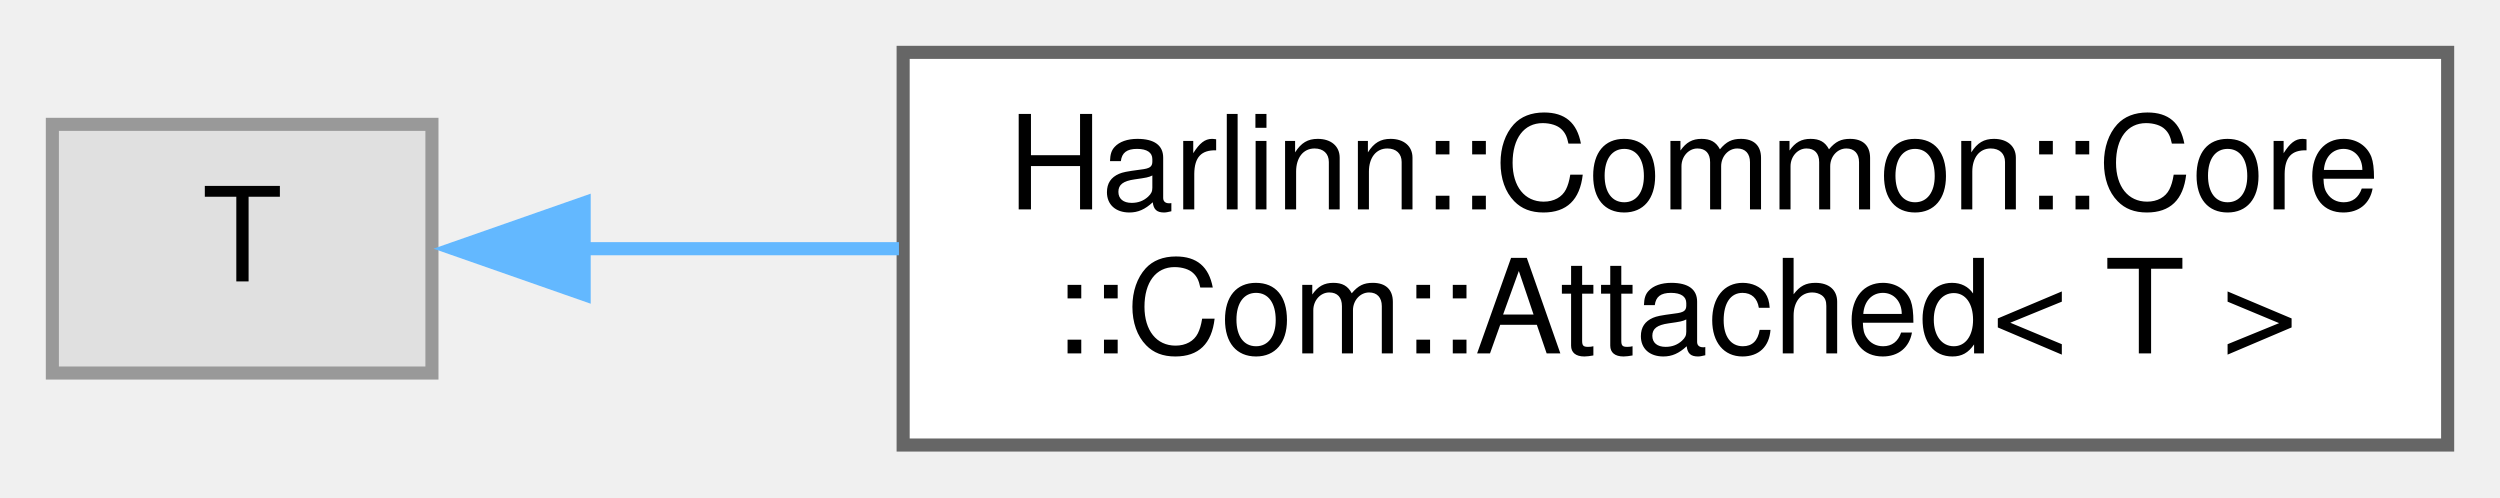
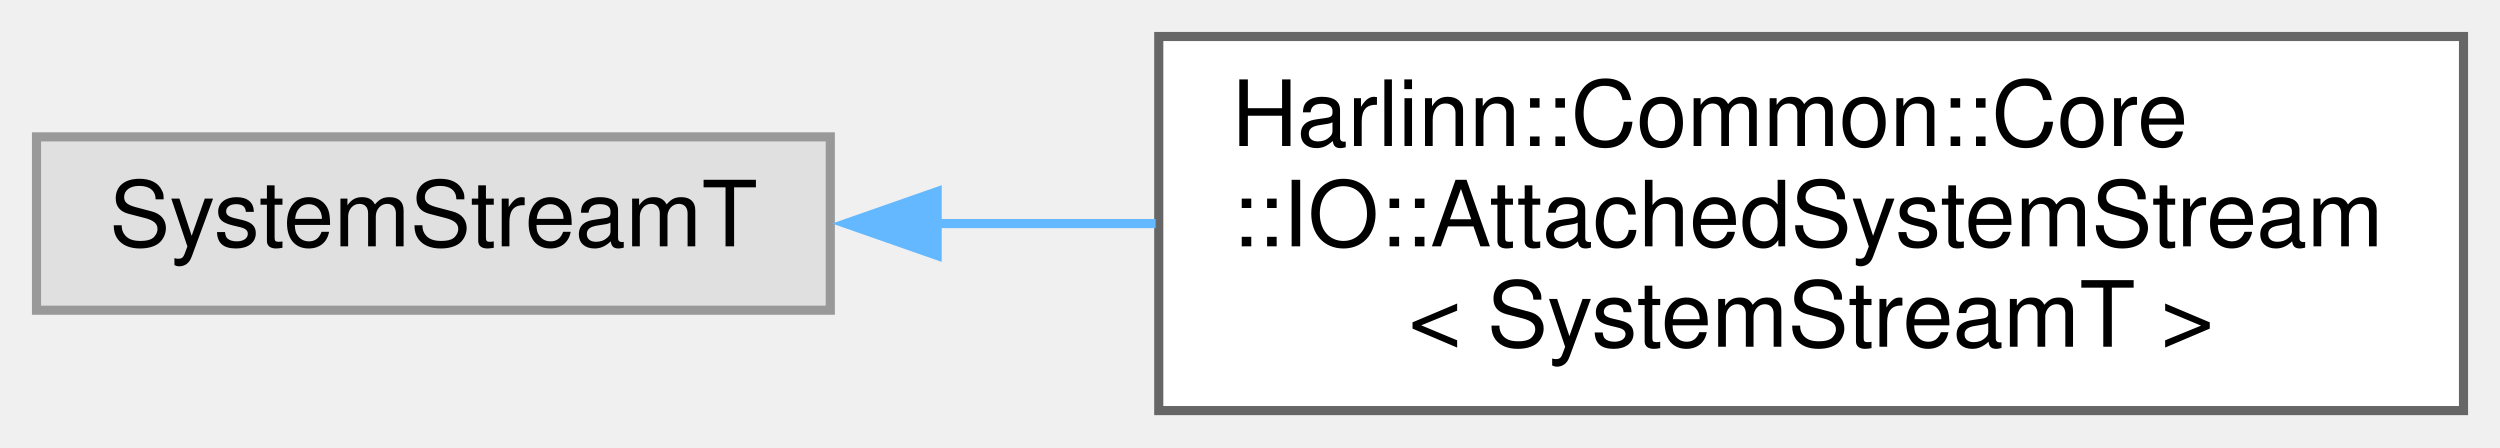
- <svg xmlns="http://www.w3.org/2000/svg" xmlns:xlink="http://www.w3.org/1999/xlink" width="191pt" height="38pt" viewBox="0.00 0.00 191.00 38.00">
-   <g id="graph0" class="graph" transform="scale(1 1) rotate(0) translate(4 34)">
+ <svg xmlns="http://www.w3.org/2000/svg" xmlns:xlink="http://www.w3.org/1999/xlink" width="274pt" height="49pt" viewBox="0.00 0.00 274.00 49.00">
+   <g id="graph0" class="graph" transform="scale(1 1) rotate(0) translate(4 45)">
    <g id="Node000000" class="node">
      <g id="a_Node000000">
        <a xlink:title=" ">
-           <polygon fill="#e0e0e0" stroke="#999999" points="29,-24.5 0,-24.5 0,-5.5 29,-5.5 29,-24.5" />
-           <text text-anchor="middle" x="14.5" y="-12.5" font-family="Helvetica,sans-Serif" font-size="10.00">T</text>
+           <polygon fill="#e0e0e0" stroke="#999999" points="87,-30 0,-30 0,-11 87,-11 87,-30" />
+           <text text-anchor="middle" x="43.5" y="-18" font-family="Helvetica,sans-Serif" font-size="10.00">SystemStreamT</text>
        </a>
      </g>
    </g>
    <g id="Node000001" class="node">
      <g id="a_Node000001">
-         <a xlink:href="class_harlinn_1_1_common_1_1_core_1_1_com_1_1_attached.html" target="_top" xlink:title="Disables calls to AddRef and Release.">
-           <polygon fill="white" stroke="#666666" points="183,-30 65,-30 65,0 183,0 183,-30" />
-           <text text-anchor="start" x="73" y="-18" font-family="Helvetica,sans-Serif" font-size="10.00">Harlinn::Common::Core</text>
-           <text text-anchor="middle" x="124" y="-7" font-family="Helvetica,sans-Serif" font-size="10.00">::Com::Attached&lt; T &gt;</text>
+         <a xlink:href="class_harlinn_1_1_common_1_1_core_1_1_i_o_1_1_attached_system_stream.html" target="_top" xlink:title=" ">
+           <polygon fill="white" stroke="#666666" points="266,-41 123,-41 123,0 266,0 266,-41" />
+           <text text-anchor="start" x="131" y="-29" font-family="Helvetica,sans-Serif" font-size="10.00">Harlinn::Common::Core</text>
+           <text text-anchor="start" x="131" y="-18" font-family="Helvetica,sans-Serif" font-size="10.00">::IO::AttachedSystemStream</text>
+           <text text-anchor="middle" x="194.5" y="-7" font-family="Helvetica,sans-Serif" font-size="10.00">&lt; SystemStreamT &gt;</text>
        </a>
      </g>
    </g>
-     <g id="edge2713_Node000000_Node000001" class="edge">
-       <g id="a_edge2713_Node000000_Node000001">
+     <g id="edge2712_Node000000_Node000001" class="edge">
+       <g id="a_edge2712_Node000000_Node000001">
        <a xlink:title=" ">
-           <path fill="none" stroke="#63b8ff" d="M40.38,-15C47.75,-15 56.14,-15 64.68,-15" />
-           <polygon fill="#63b8ff" stroke="#63b8ff" points="40.63,-11.5 30.63,-15 40.63,-18.5 40.63,-11.5" />
+           <path fill="none" stroke="#63b8ff" d="M98.45,-20.5C106.32,-20.5 114.52,-20.5 122.66,-20.5" />
+           <polygon fill="#63b8ff" stroke="#63b8ff" points="98.71,-17 88.71,-20.5 98.71,-24 98.71,-17" />
        </a>
      </g>
    </g>
  </g>
</svg>
